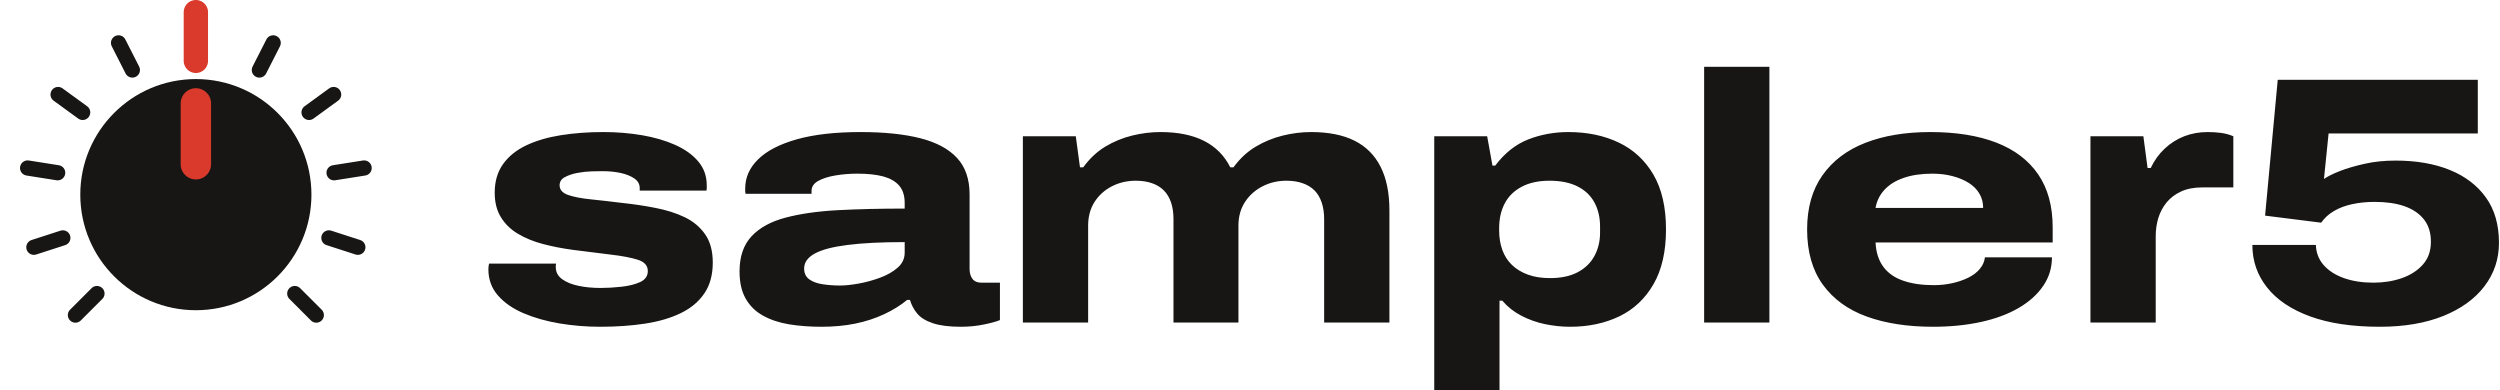
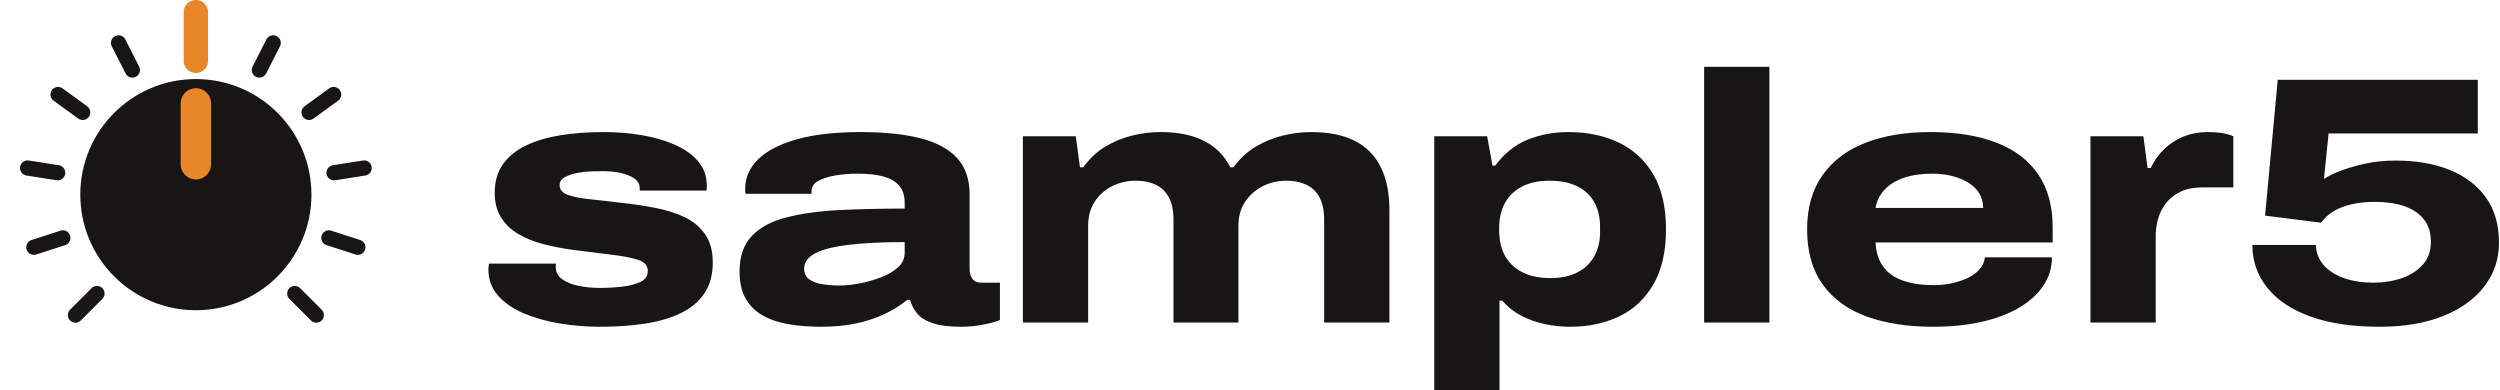
<svg xmlns="http://www.w3.org/2000/svg" viewBox="0 0 410.6 64.0" width="411" height="64">
  <g transform="translate(0 0) scale(1)">
    <line x1="15.74" y1="48.26" x2="12.20" y2="51.80" stroke="#171614" stroke-width="2.5" stroke-linecap="round" />
    <line x1="10.13" y1="39.11" x2="5.37" y2="40.65" stroke="#171614" stroke-width="2.5" stroke-linecap="round" />
    <line x1="9.28" y1="28.40" x2="4.34" y2="27.62" stroke="#171614" stroke-width="2.5" stroke-linecap="round" />
    <line x1="13.39" y1="18.48" x2="9.35" y2="15.54" stroke="#171614" stroke-width="2.5" stroke-linecap="round" />
    <line x1="21.56" y1="11.51" x2="19.29" y2="7.05" stroke="#171614" stroke-width="2.5" stroke-linecap="round" />
-     <line x1="32.00" y1="10.00" x2="32.00" y2="2.00" stroke="#D93A2B" stroke-width="4" stroke-linecap="round" />
+     <line x1="32.00" y1="10.00" x2="32.00" y2="2.00" stroke="#E8862A" stroke-width="4" stroke-linecap="round" />
    <line x1="42.44" y1="11.51" x2="44.71" y2="7.05" stroke="#171614" stroke-width="2.5" stroke-linecap="round" />
    <line x1="50.61" y1="18.48" x2="54.65" y2="15.54" stroke="#171614" stroke-width="2.5" stroke-linecap="round" />
    <line x1="54.72" y1="28.40" x2="59.66" y2="27.62" stroke="#171614" stroke-width="2.5" stroke-linecap="round" />
    <line x1="53.87" y1="39.11" x2="58.63" y2="40.65" stroke="#171614" stroke-width="2.5" stroke-linecap="round" />
    <line x1="48.26" y1="48.26" x2="51.80" y2="51.80" stroke="#171614" stroke-width="2.5" stroke-linecap="round" />
    <circle cx="32" cy="32" r="19" fill="#171614" />
-     <line x1="32" y1="27" x2="32" y2="17" stroke-width="5" stroke-linecap="round" stroke="#D93A2B" />
+     <line x1="32" y1="27" x2="32" y2="17" stroke-width="5" stroke-linecap="round" stroke="#E8862A" />
  </g>
  <path d="M98.47 53.72L98.47 53.72Q95.05 53.72 91.78 53.17Q88.50 52.62 85.86 51.49Q83.22 50.36 81.65 48.56Q80.09 46.76 80.09 44.27L80.09 44.27Q80.09 44.04 80.12 43.80Q80.15 43.57 80.20 43.34L80.20 43.34L91.22 43.34Q91.17 43.51 91.17 43.66Q91.17 43.80 91.17 43.92L91.17 43.92Q91.17 45.14 92.21 45.89Q93.25 46.65 94.91 46.99Q96.56 47.34 98.53 47.34L98.53 47.34Q100.16 47.34 101.98 47.14Q103.81 46.94 105.06 46.36Q106.30 45.78 106.30 44.56L106.30 44.56Q106.30 43.22 104.65 42.70Q103.00 42.18 100.24 41.86Q97.49 41.54 94.01 41.08L94.01 41.08Q91.40 40.73 89.08 40.12Q86.76 39.51 84.96 38.44Q83.16 37.37 82.15 35.71Q81.13 34.06 81.13 31.68L81.13 31.68Q81.13 28.90 82.50 26.98Q83.86 25.07 86.29 23.91Q88.73 22.75 91.98 22.23Q95.23 21.71 99.00 21.71L99.00 21.71Q102.30 21.71 105.35 22.23Q108.39 22.75 110.80 23.82Q113.21 24.90 114.60 26.55Q115.99 28.20 115.99 30.46L115.99 30.46Q115.99 30.70 115.99 30.93Q115.99 31.16 115.93 31.33L115.93 31.33L104.97 31.33L104.97 30.93Q104.97 29.94 104.07 29.33Q103.17 28.72 101.81 28.43Q100.45 28.14 98.88 28.14L98.88 28.14Q98.24 28.14 97.08 28.17Q95.92 28.20 94.70 28.43Q93.49 28.67 92.64 29.13Q91.80 29.59 91.80 30.46L91.80 30.46Q91.80 31.57 93.22 32.06Q94.65 32.55 97.00 32.78Q99.34 33.02 102.07 33.36L102.07 33.36Q104.85 33.65 107.55 34.18Q110.25 34.70 112.37 35.71Q114.48 36.73 115.73 38.53Q116.98 40.32 116.98 43.17L116.98 43.17Q116.98 46.18 115.61 48.21Q114.25 50.24 111.76 51.46Q109.26 52.68 105.87 53.20Q102.48 53.72 98.47 53.72ZM134.84 53.72L134.84 53.72Q132.00 53.72 129.53 53.32Q127.07 52.91 125.24 51.89Q123.41 50.88 122.40 49.11Q121.38 47.34 121.38 44.62L121.38 44.62Q121.38 40.96 123.36 38.84Q125.33 36.73 128.98 35.77Q132.64 34.81 137.59 34.55Q142.55 34.29 148.53 34.29L148.53 34.29L148.53 33.36Q148.53 31.57 147.63 30.52Q146.73 29.48 145.02 29.01Q143.31 28.55 140.76 28.55L140.76 28.55Q138.90 28.55 137.16 28.84Q135.42 29.13 134.32 29.74Q133.22 30.35 133.22 31.39L133.22 31.39L133.22 31.86L122.37 31.86Q122.31 31.62 122.31 31.45Q122.31 31.28 122.31 30.99L122.31 30.99Q122.31 28.26 124.46 26.17Q126.60 24.08 130.84 22.89Q135.07 21.71 141.28 21.71L141.28 21.71Q147.08 21.71 151.08 22.72Q155.08 23.74 157.14 25.97Q159.20 28.20 159.20 31.97L159.20 31.97L159.20 44.21Q159.20 45.20 159.66 45.83Q160.13 46.47 161.11 46.47L161.11 46.47L164.19 46.47L164.19 52.62Q163.38 52.97 161.58 53.34Q159.78 53.72 157.75 53.72L157.75 53.72Q154.91 53.72 153.17 53.14Q151.43 52.56 150.59 51.55Q149.75 50.53 149.40 49.31L149.40 49.31L148.93 49.31Q147.31 50.65 145.14 51.66Q142.96 52.68 140.41 53.20Q137.86 53.72 134.84 53.72ZM137.86 46.94L137.86 46.94Q139.19 46.94 140.96 46.62Q142.73 46.30 144.47 45.66Q146.21 45.02 147.37 44.01Q148.53 42.99 148.53 41.54L148.53 41.54L148.53 39.80Q142.79 39.80 139.13 40.27Q135.48 40.73 133.74 41.69Q132.00 42.64 132.00 44.15L132.00 44.15Q132.00 45.31 132.84 45.92Q133.68 46.53 135.04 46.73Q136.41 46.94 137.86 46.94ZM178.69 53.03L167.96 53.03L167.96 22.40L176.66 22.40L177.35 27.51L177.88 27.51Q179.44 25.36 181.50 24.11Q183.56 22.87 185.91 22.29Q188.26 21.71 190.58 21.71L190.58 21.71Q194.87 21.71 197.74 23.16Q200.61 24.61 202.06 27.51L202.06 27.51L202.58 27.51Q204.15 25.36 206.24 24.11Q208.33 22.87 210.68 22.29Q213.02 21.71 215.34 21.71L215.34 21.71Q219.64 21.71 222.48 23.13Q225.32 24.55 226.77 27.42Q228.22 30.29 228.22 34.58L228.22 34.58L228.22 53.03L217.49 53.03L217.49 36.03Q217.49 34.47 217.08 33.28Q216.68 32.09 215.90 31.30Q215.11 30.52 213.95 30.12Q212.79 29.71 211.28 29.71L211.28 29.71Q209.14 29.71 207.34 30.64Q205.54 31.57 204.47 33.22Q203.40 34.87 203.40 37.08L203.40 37.08L203.40 53.03L192.72 53.03L192.72 36.03Q192.72 34.47 192.32 33.28Q191.91 32.09 191.13 31.30Q190.35 30.52 189.19 30.12Q188.03 29.71 186.52 29.71L186.52 29.71Q184.37 29.71 182.57 30.64Q180.78 31.57 179.73 33.22Q178.69 34.87 178.69 37.08L178.69 37.08L178.69 53.03ZM246.32 64.16L235.59 64.16L235.59 22.40L244.29 22.40L245.16 27.22L245.62 27.22Q247.94 24.14 251.04 22.92Q254.15 21.71 257.63 21.71L257.63 21.71Q262.32 21.71 265.95 23.45Q269.57 25.19 271.63 28.72Q273.69 32.26 273.69 37.71L273.69 37.71Q273.69 43.17 271.63 46.73Q269.57 50.30 266.01 52.01Q262.44 53.72 257.92 53.72L257.92 53.72Q255.89 53.72 253.80 53.29Q251.71 52.85 249.88 51.89Q248.06 50.94 246.78 49.43L246.78 49.43L246.32 49.43L246.32 64.16ZM254.61 45.72L254.61 45.72Q257.34 45.72 259.16 44.76Q260.99 43.80 261.92 42.09Q262.85 40.38 262.85 38.24L262.85 38.24L262.85 37.25Q262.85 34.99 261.92 33.28Q260.99 31.57 259.13 30.64Q257.28 29.71 254.55 29.71L254.55 29.71Q251.83 29.71 249.97 30.70Q248.11 31.68 247.19 33.42Q246.26 35.16 246.26 37.54L246.26 37.54L246.26 37.89Q246.26 39.63 246.78 41.08Q247.30 42.53 248.35 43.54Q249.39 44.56 250.96 45.14Q252.52 45.72 254.61 45.72ZM290.69 53.03L279.96 53.03L279.96 10.98L290.69 10.98L290.69 53.03ZM317.60 53.72L317.60 53.72Q311.33 53.72 306.69 52.04Q302.05 50.36 299.47 46.79Q296.89 43.22 296.89 37.71L296.89 37.71Q296.89 32.38 299.42 28.81Q301.94 25.24 306.49 23.47Q311.04 21.71 317.13 21.71L317.13 21.71Q323.51 21.71 328.01 23.45Q332.50 25.19 334.88 28.67Q337.26 32.15 337.26 37.37L337.26 37.37L337.26 39.86L308.14 39.86Q308.26 42.30 309.42 43.86Q310.58 45.43 312.70 46.15Q314.81 46.88 317.71 46.88L317.71 46.88Q319.28 46.88 320.73 46.56Q322.18 46.24 323.37 45.66Q324.56 45.08 325.28 44.21Q326.01 43.34 326.12 42.30L326.12 42.30L337.14 42.30Q337.14 44.91 335.69 47.02Q334.24 49.14 331.63 50.65Q329.02 52.16 325.43 52.94Q321.83 53.72 317.60 53.72ZM308.14 34.18L308.14 34.18L325.83 34.18Q325.83 32.90 325.23 31.86Q324.62 30.81 323.49 30.09Q322.35 29.36 320.82 28.96Q319.28 28.55 317.48 28.55L317.48 28.55Q314.76 28.55 312.75 29.25Q310.75 29.94 309.59 31.22Q308.43 32.49 308.14 34.18ZM354.20 53.03L343.47 53.03L343.47 22.40L352.17 22.40L352.86 27.62L353.38 27.62Q354.25 25.77 355.68 24.43Q357.10 23.10 358.89 22.40Q360.69 21.71 362.72 21.71L362.72 21.71Q363.88 21.71 364.96 21.85Q366.03 22.00 366.96 22.40L366.96 22.40L366.96 30.81L361.85 30.81Q359.82 30.81 358.37 31.48Q356.92 32.15 355.99 33.28Q355.07 34.41 354.63 35.83Q354.20 37.25 354.20 38.87L354.20 38.87L354.20 53.03ZM391.03 53.72L391.03 53.72Q384.24 53.72 379.57 52.01Q374.90 50.30 372.50 47.25Q370.09 44.21 370.09 40.27L370.09 40.27L380.53 40.27Q380.59 42.18 381.80 43.57Q383.02 44.96 385.14 45.72Q387.26 46.47 389.98 46.47L389.98 46.47Q392.53 46.47 394.68 45.72Q396.83 44.96 398.13 43.48Q399.44 42.01 399.44 39.74L399.44 39.74Q399.44 37.54 398.31 36.09Q397.17 34.64 395.12 33.91Q393.06 33.19 390.21 33.19L390.21 33.19Q388.18 33.19 386.47 33.57Q384.76 33.94 383.49 34.70Q382.21 35.45 381.40 36.61L381.40 36.61L372.18 35.45L374.26 13.12L407.15 13.12L407.15 21.94L382.62 21.94L381.86 29.42Q382.79 28.78 384.50 28.11Q386.21 27.45 388.53 26.93Q390.85 26.40 393.64 26.40L393.64 26.40Q398.74 26.40 402.54 27.94Q406.34 29.48 408.48 32.46Q410.63 35.45 410.63 39.92L410.63 39.92Q410.63 43.92 408.25 47.05Q405.87 50.18 401.47 51.95Q397.06 53.72 391.03 53.72Z" fill="#171614" />
</svg>
